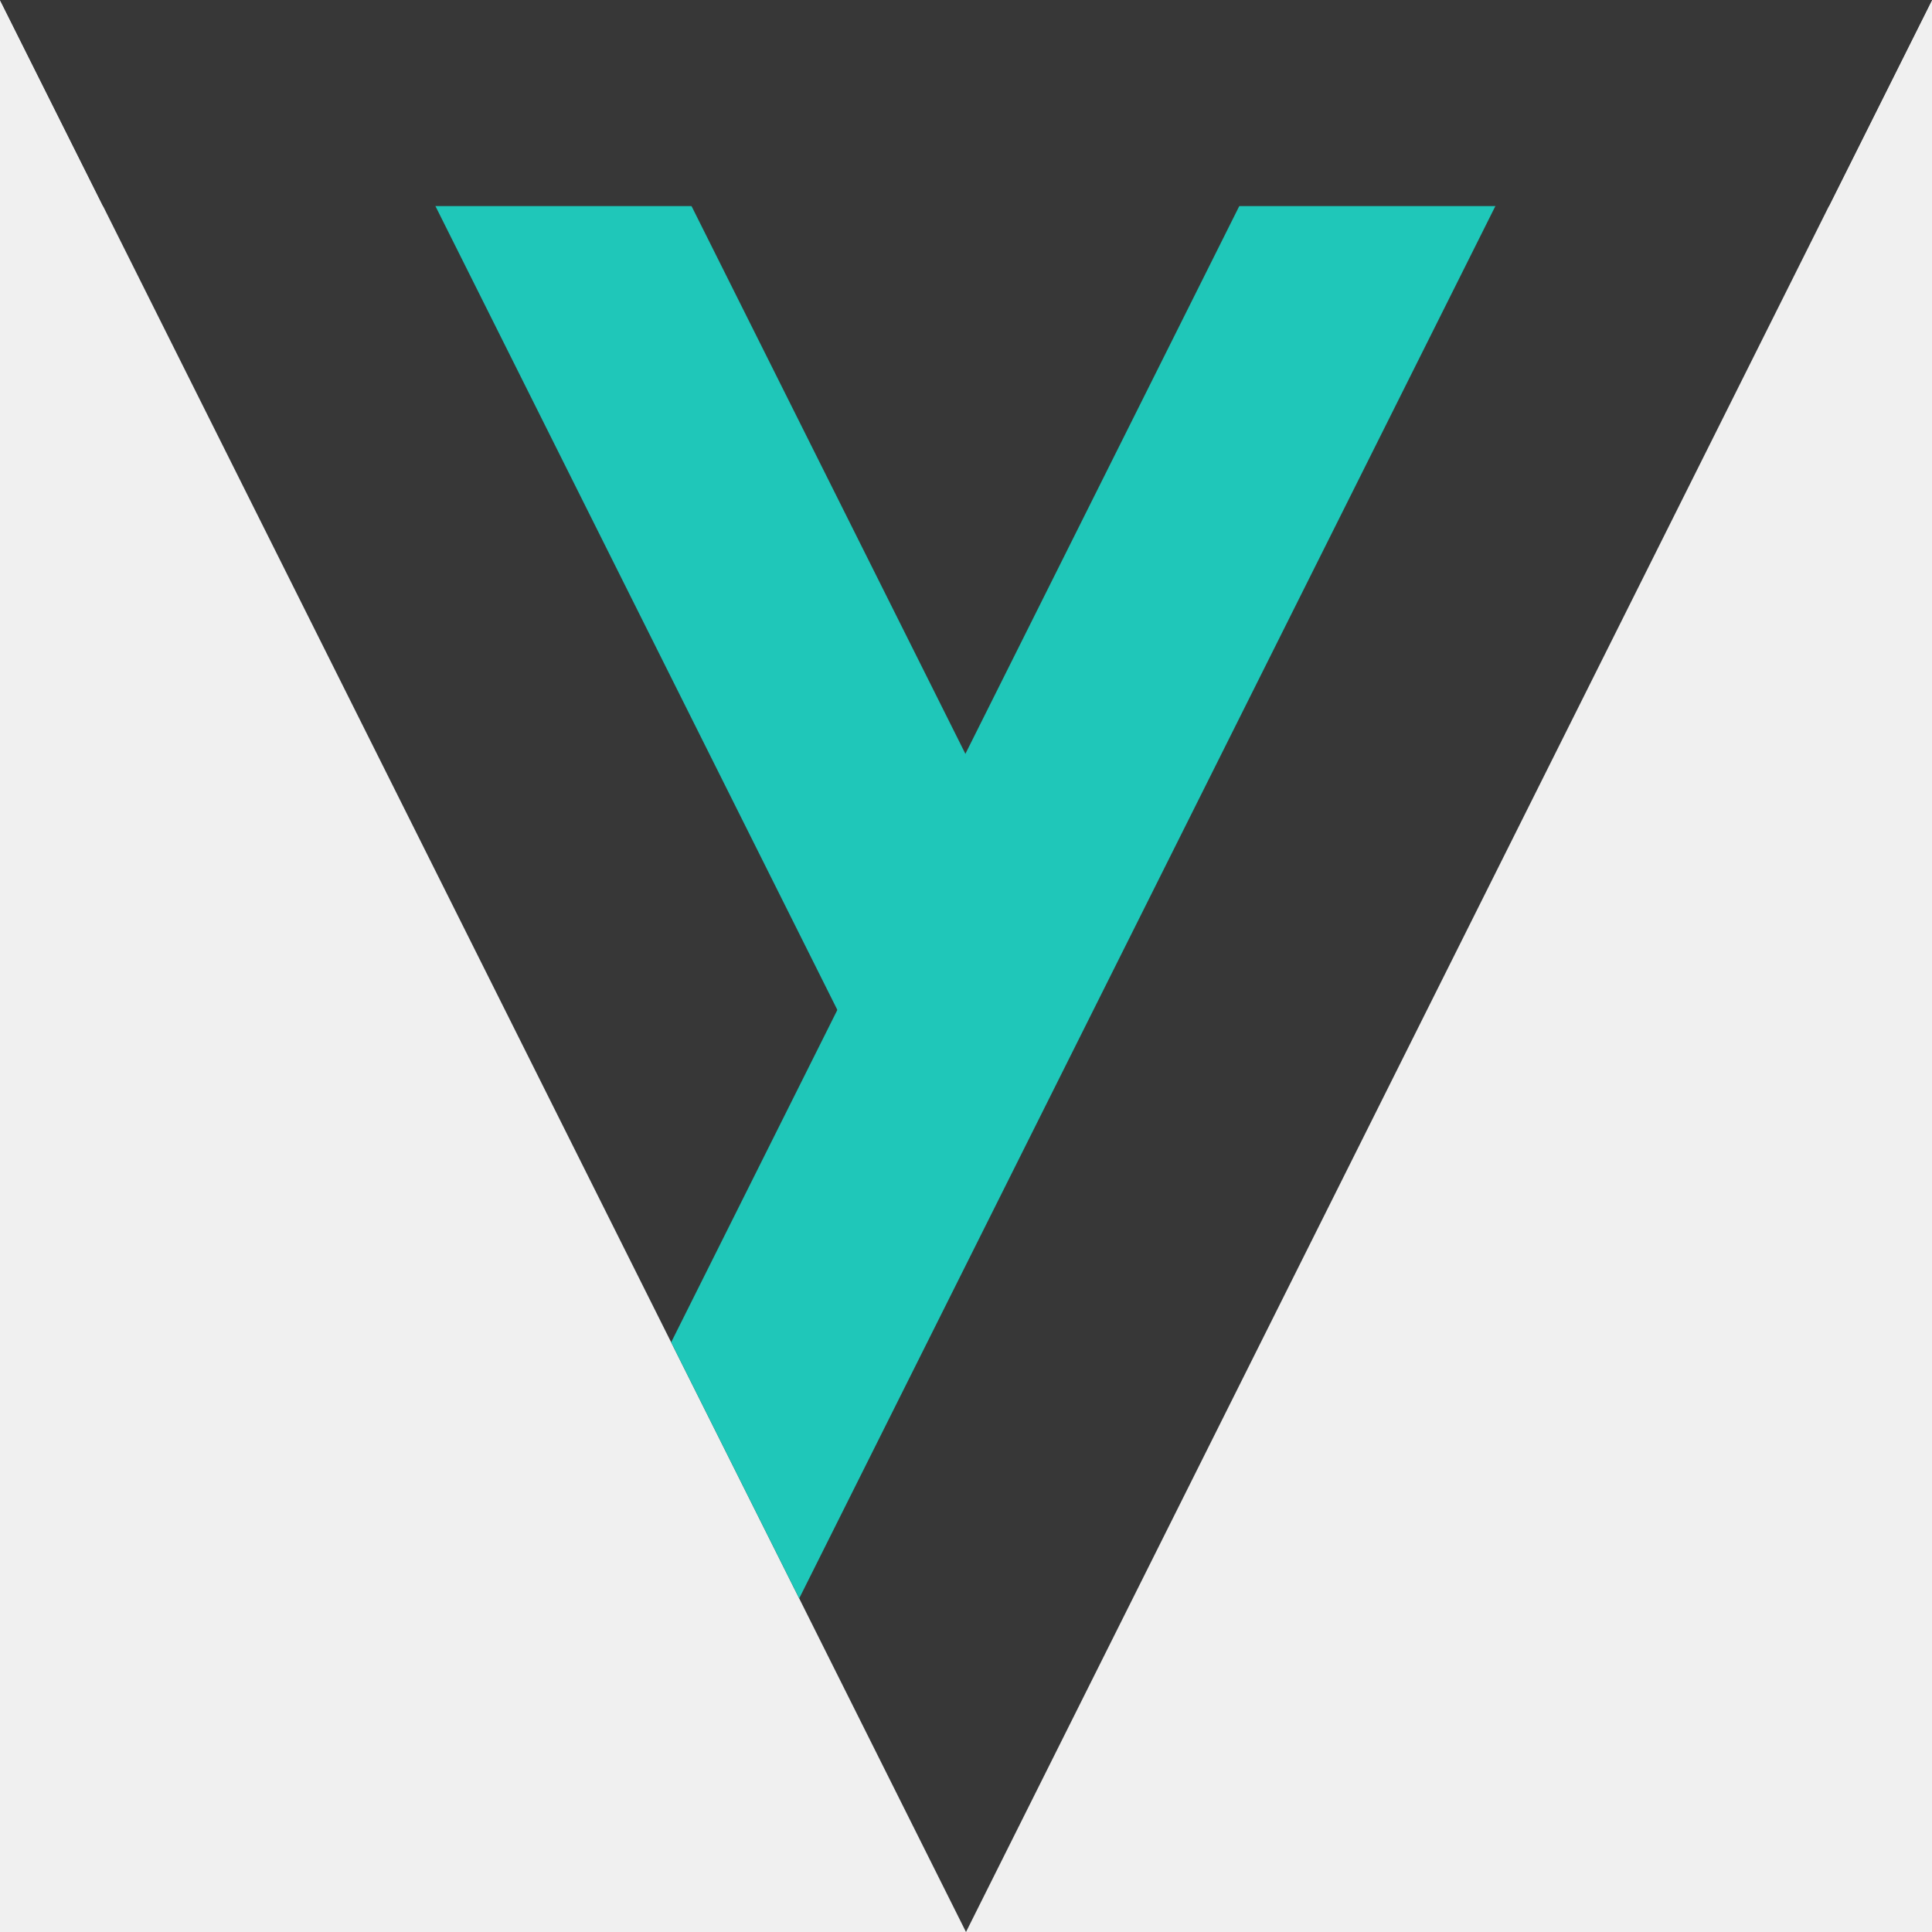
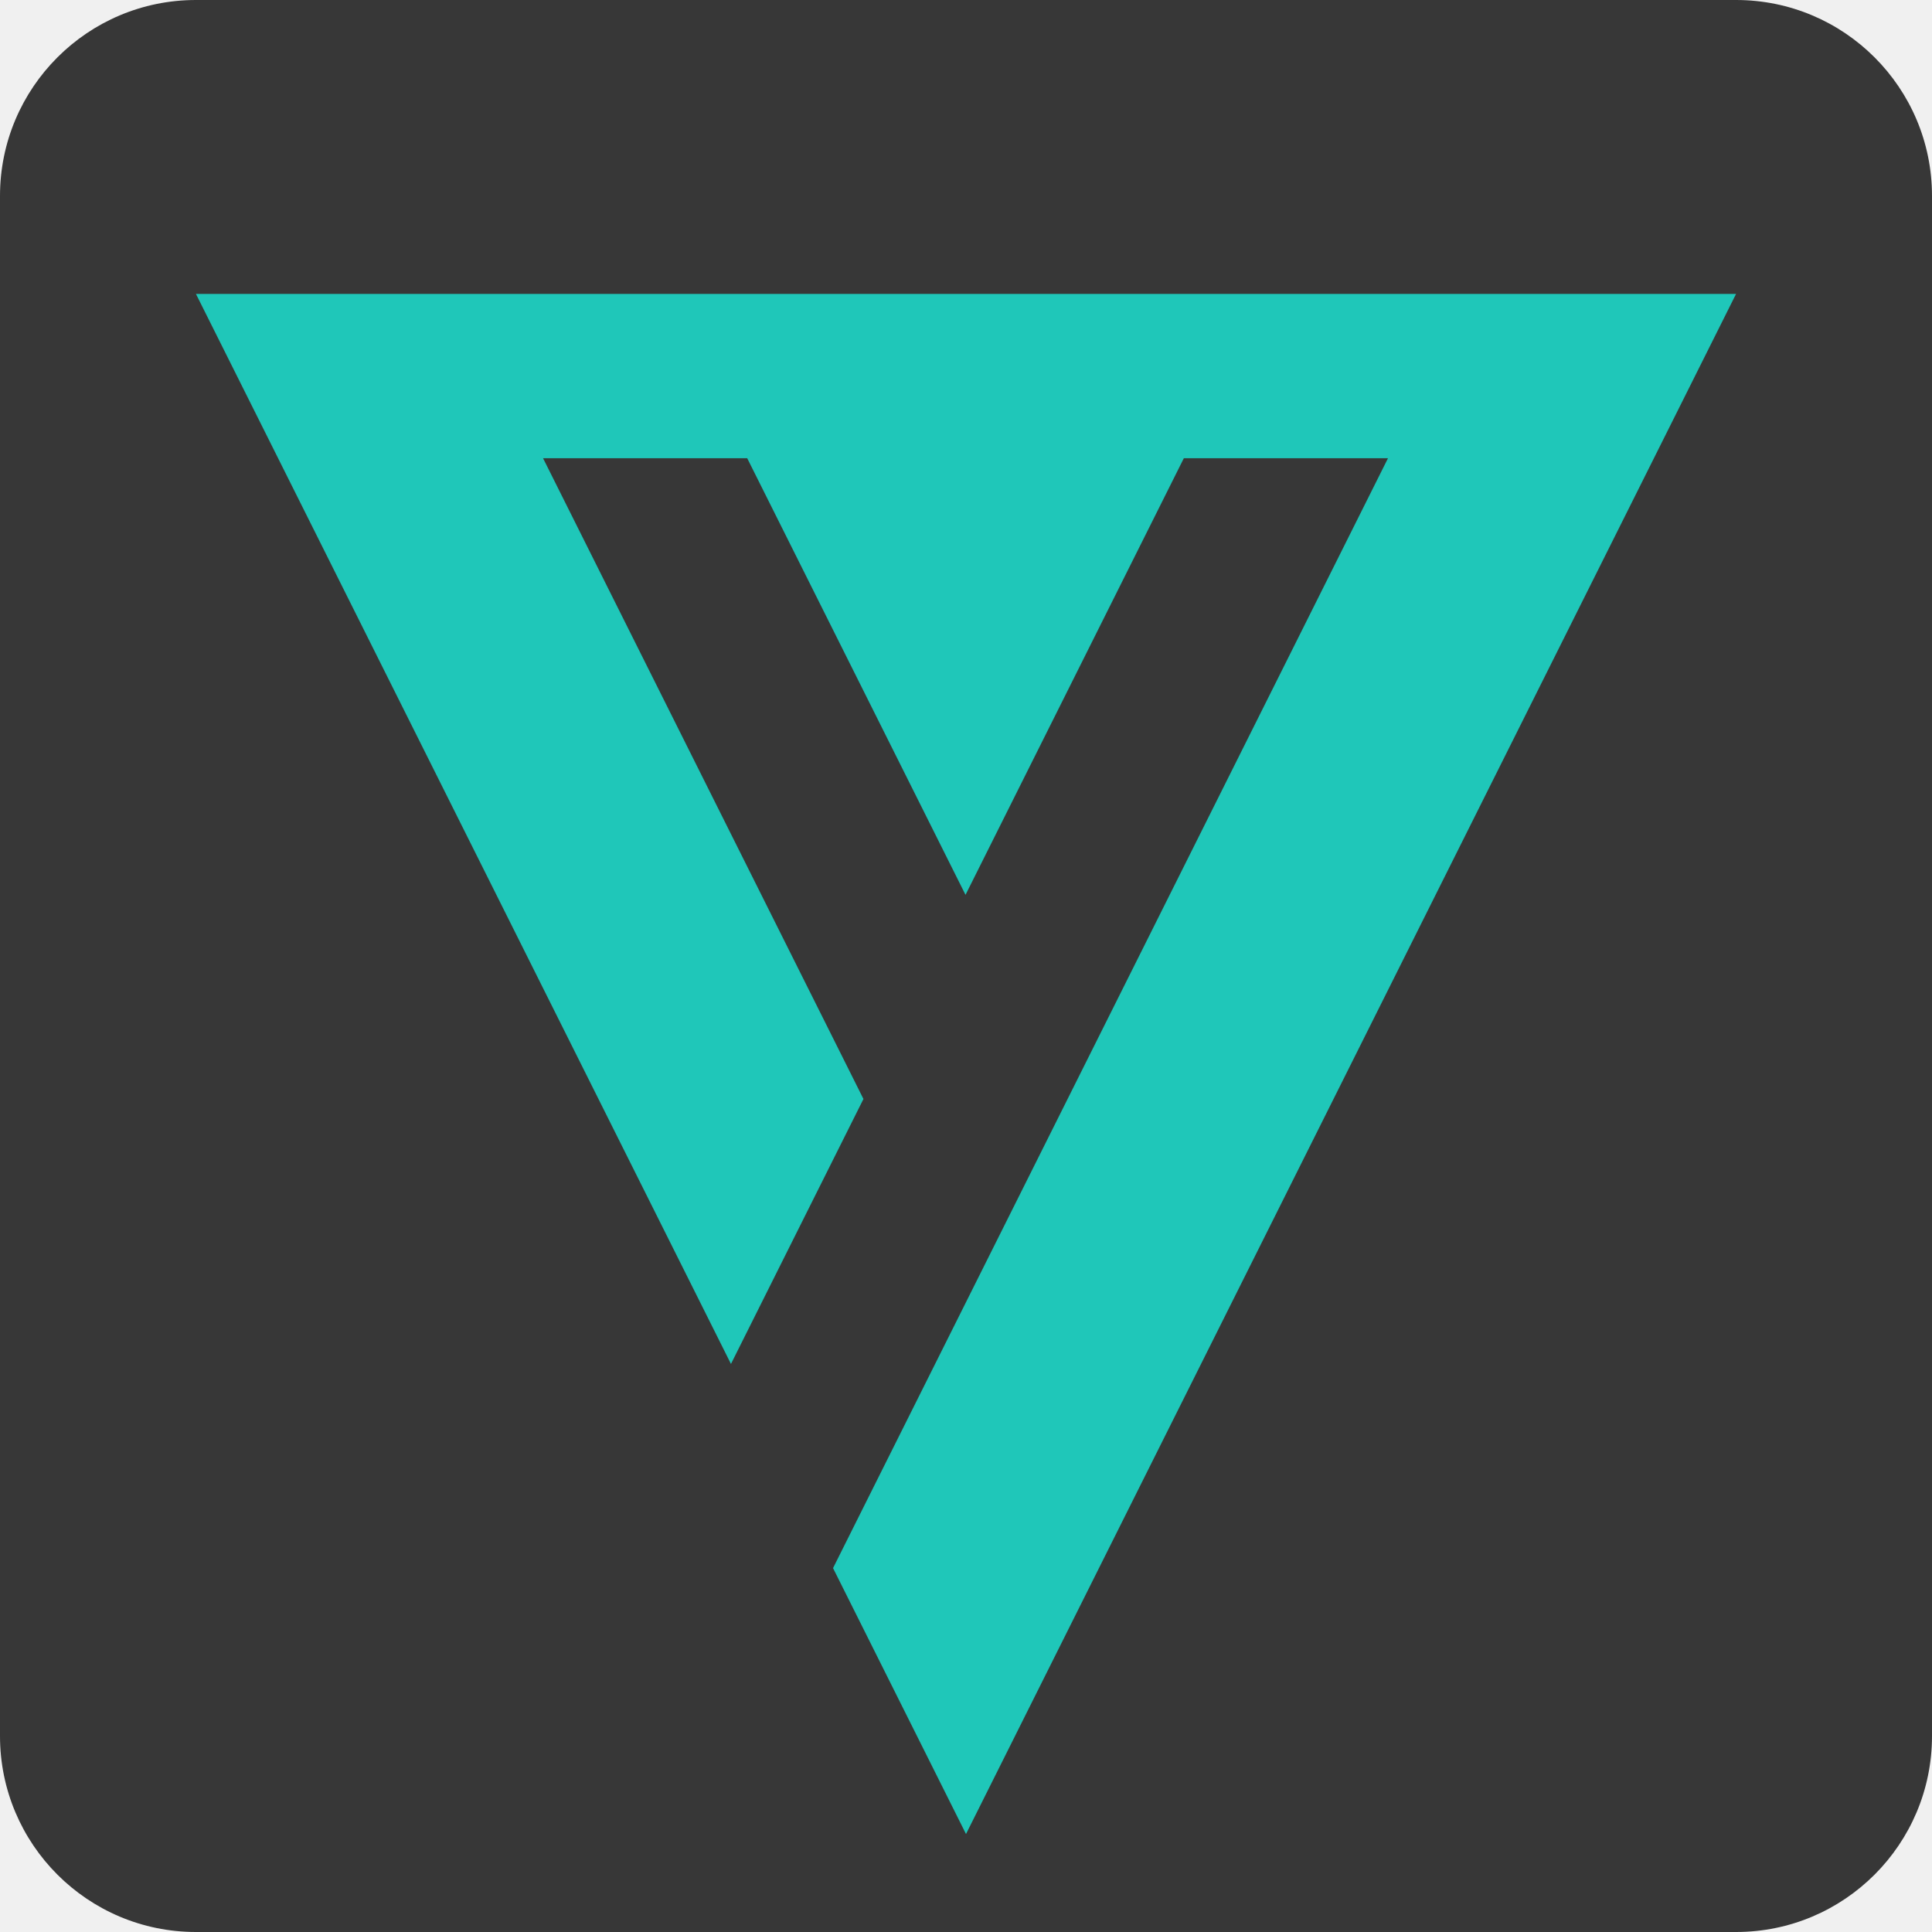
- <svg xmlns="http://www.w3.org/2000/svg" width="784" height="784" viewBox="0 0 784 784" fill="none">
-   <g clip-path="url(#clip0_1_1924)">
-     <path d="M392 784L784 0L0 0L392 784Z" fill="#373737" />
-     <path d="M165.794 61.83L243.737 9.87L437.047 396.479L359.105 448.439L165.794 61.83Z" fill="#1FC7B9" />
-     <path fill-rule="evenodd" clip-rule="evenodd" d="M272.353 544.706L544.714 0L648.637 0L324.314 648.627L272.353 544.706Z" fill="#1FC7B9" />
-     <path fill-rule="evenodd" clip-rule="evenodd" d="M742.187 83.627L41.813 83.627L0 7.62939e-06L784 0L742.187 83.627Z" fill="#373737" />
+ <svg xmlns="http://www.w3.org/2000/svg" width="986" height="986" viewBox="0 0 986 986" fill="none">
+   <rect width="986" height="986" rx="100" fill="#373737" />
+   <g clip-path="url(#clip0_1201_5135)">
+     <path fill-rule="evenodd" clip-rule="evenodd" d="M844.08 233.84L493 936L425.141 800.282L708.37 233.84H604.182L492.757 456.684L381.332 233.84H277.144L440.663 560.869L373.048 696.095L141.92 233.84L100 150L646.103 150H750.292L886 150L844.08 233.84Z" fill="#1FC7B9" />
  </g>
  <defs>
-     <clipPath id="clip0_1_1924">
-       <rect width="784" height="784" fill="white" />
+     <clipPath id="clip0_1201_5135">
+       <rect width="786" height="786" fill="white" transform="translate(100 150)" />
    </clipPath>
  </defs>
</svg>
